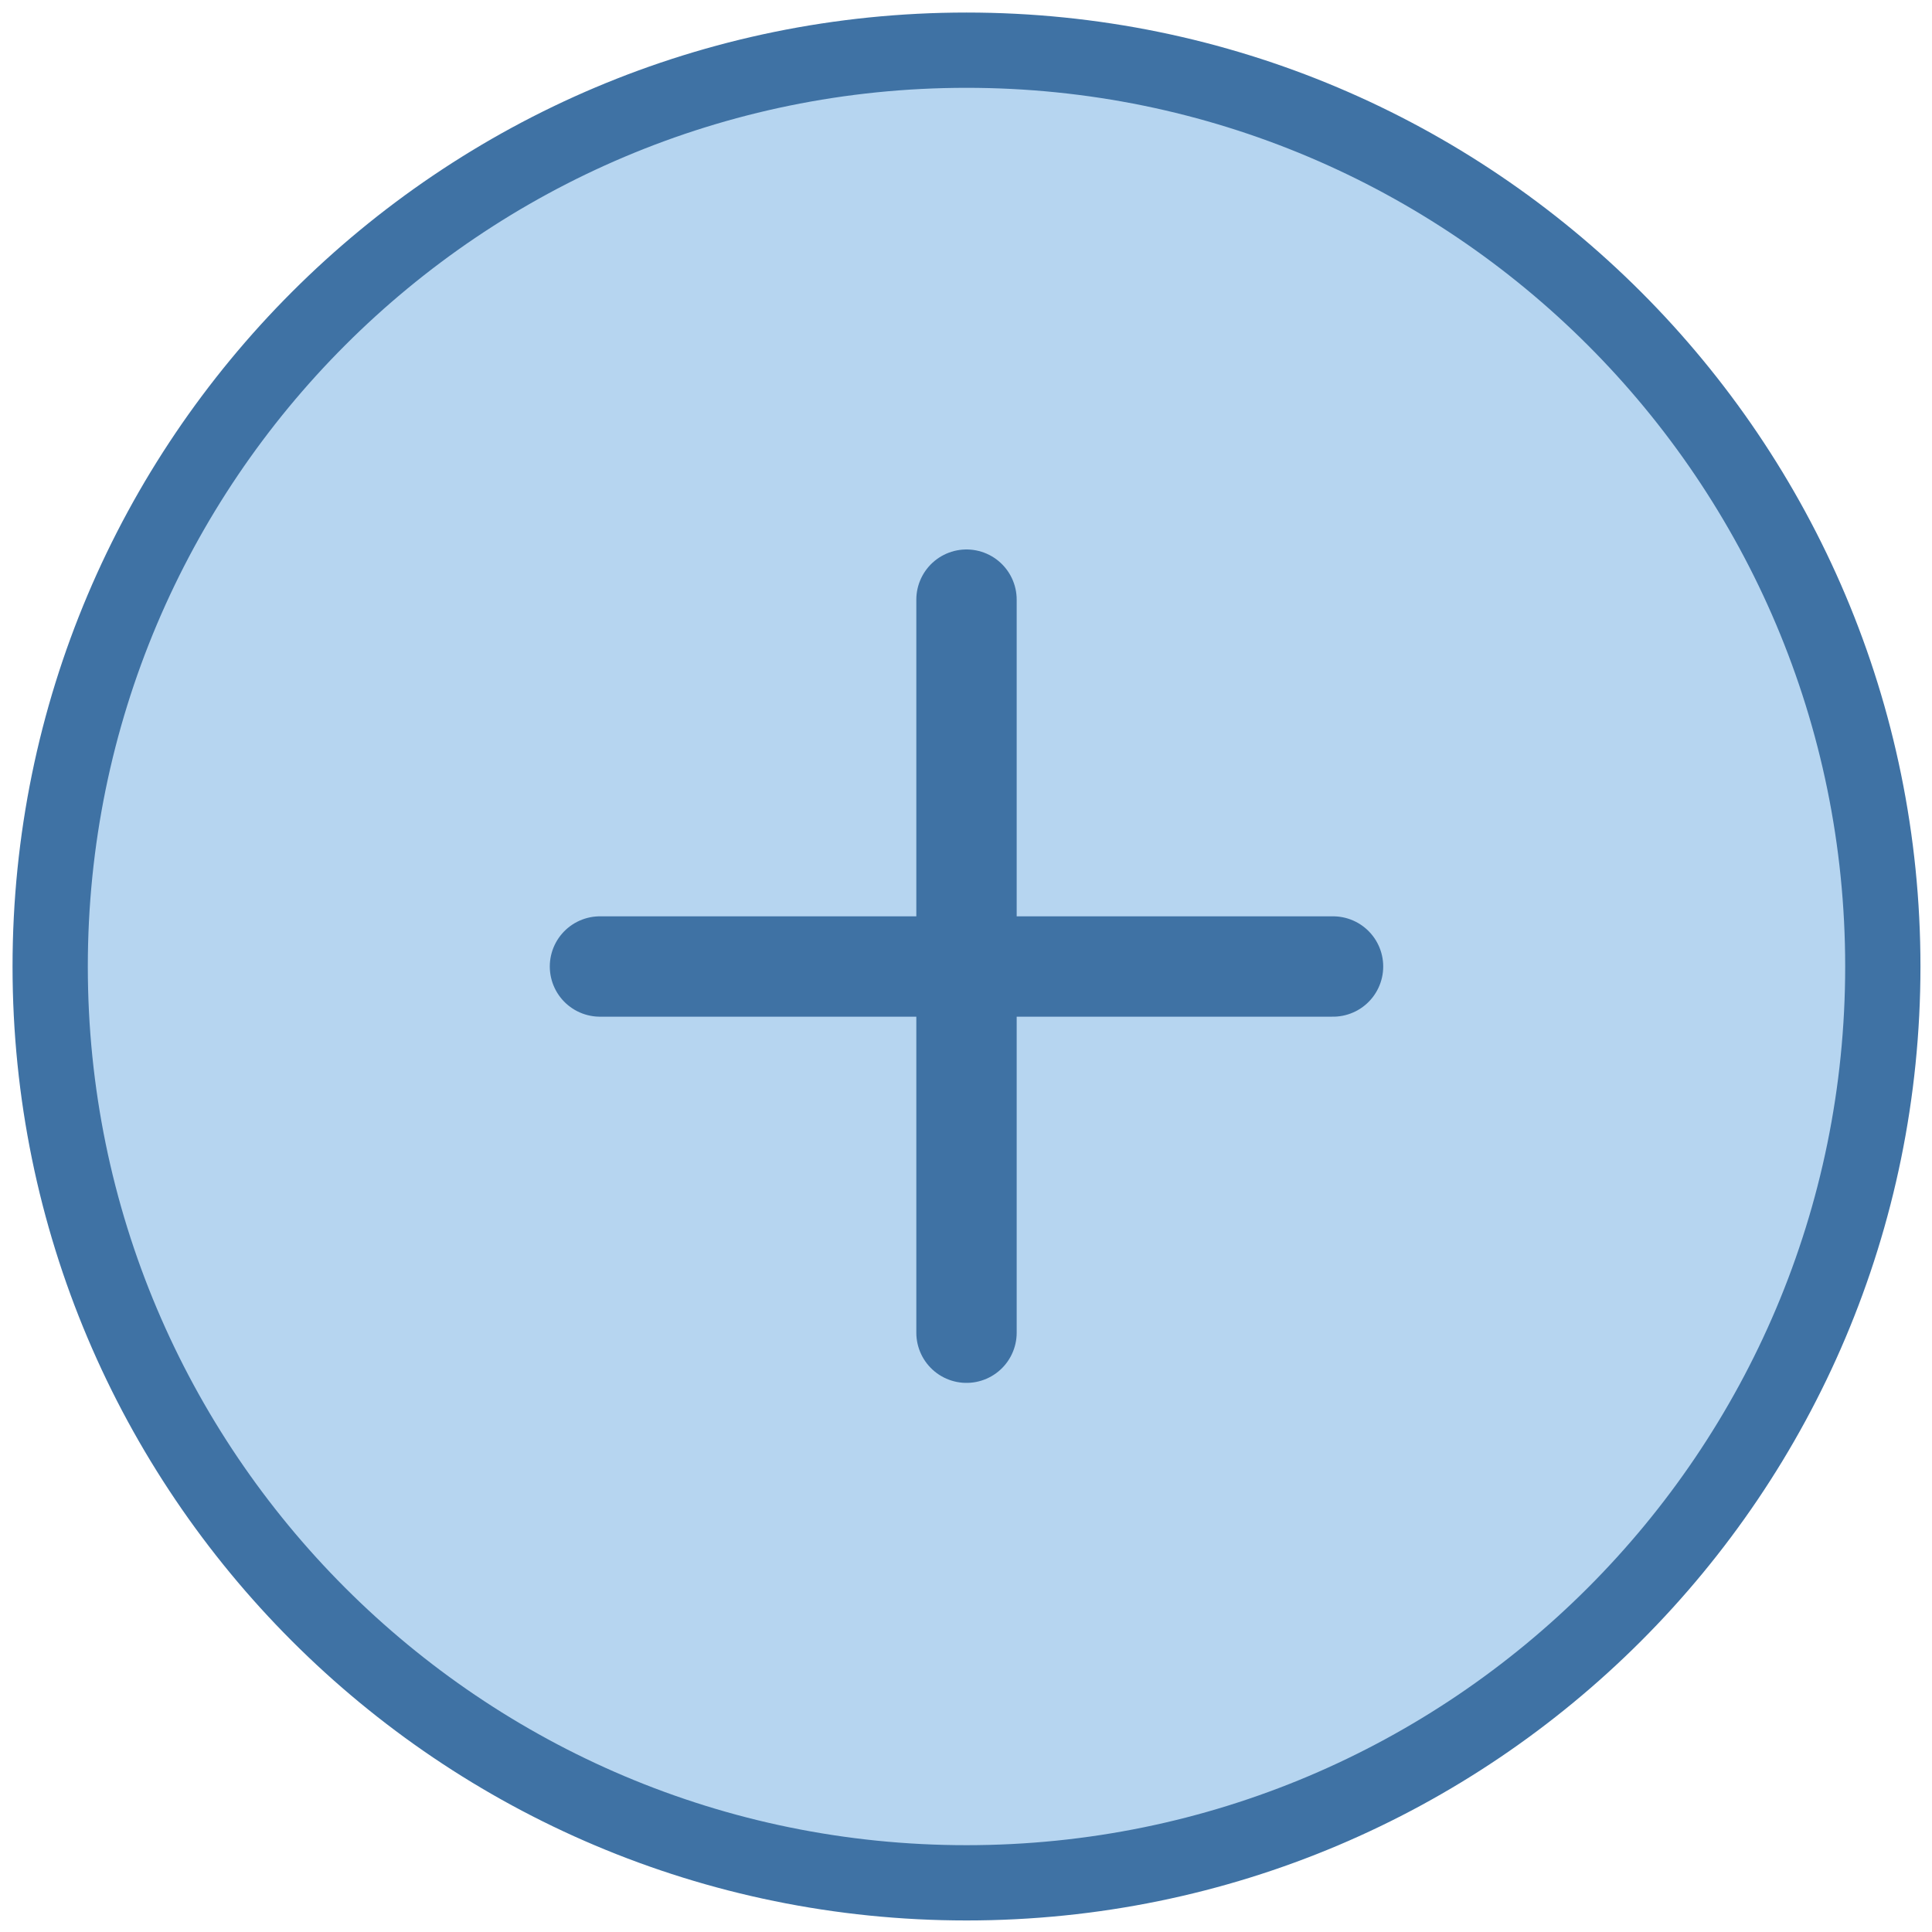
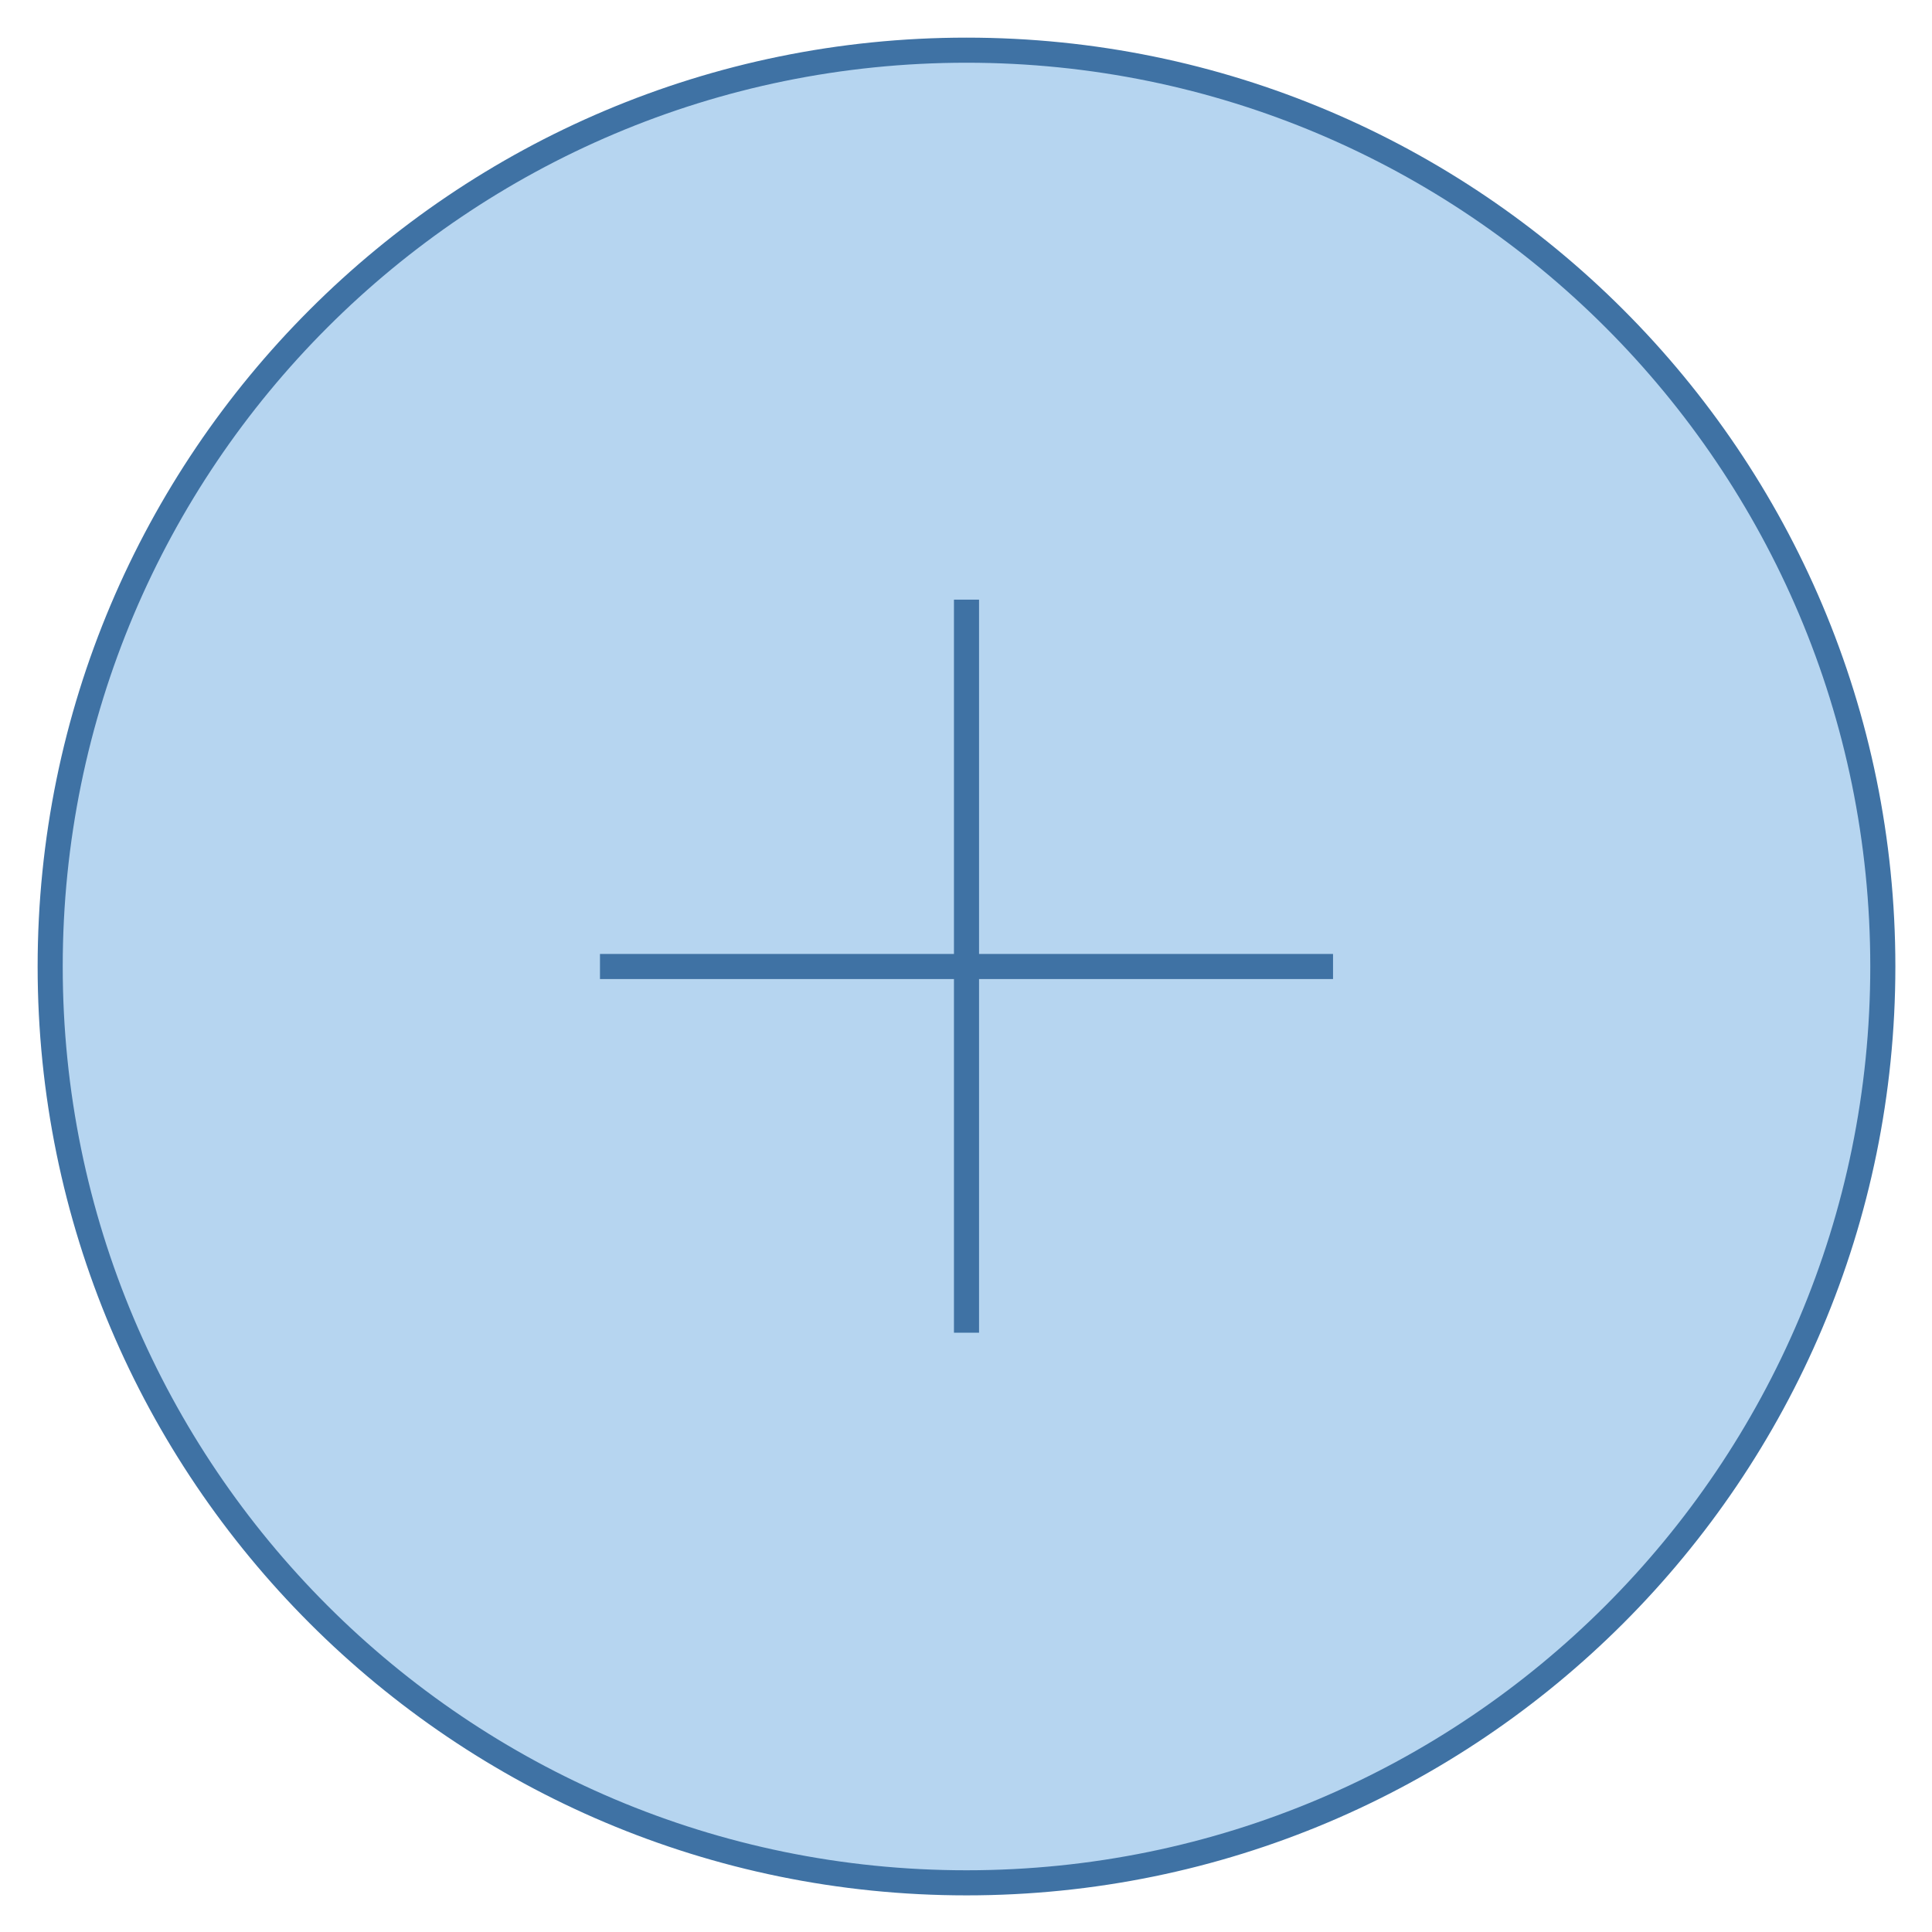
<svg xmlns="http://www.w3.org/2000/svg" width="77" height="77" viewBox="0 0 77 77" fill="none">
-   <path d="M38.52 75.04C58.689 75.04 75.04 58.689 75.04 38.52C75.04 18.351 58.689 2 38.52 2C18.351 2 2 18.351 2 38.52C2 58.689 18.351 75.04 38.52 75.04Z" fill="#B6D5F0" stroke="#3F72A4" stroke-width="3" stroke-linecap="round" stroke-linejoin="round" />
-   <path d="M38.52 23.899V53.115" stroke="#3F72A4" stroke-width="4" stroke-linecap="round" stroke-linejoin="round" />
-   <path d="M23.912 38.52H53.128" stroke="#3F72A4" stroke-width="4" stroke-linecap="round" stroke-linejoin="round" />
+   <path d="M38.52 75.04C58.689 75.04 75.04 58.689 75.04 38.52C75.04 18.351 58.689 2 38.52 2C18.351 2 2 18.351 2 38.52C2 58.689 18.351 75.04 38.52 75.04Z" fill="#B6D5F0" stroke="#3F72A4" strokeWidth="3" strokeLinecap="round" strokeLinejoin="round" />
+   <path d="M38.52 23.899V53.115" stroke="#3F72A4" strokeWidth="4" strokeLinecap="round" strokeLinejoin="round" />
+   <path d="M23.912 38.52H53.128" stroke="#3F72A4" strokeWidth="4" strokeLinecap="round" strokeLinejoin="round" />
</svg>
